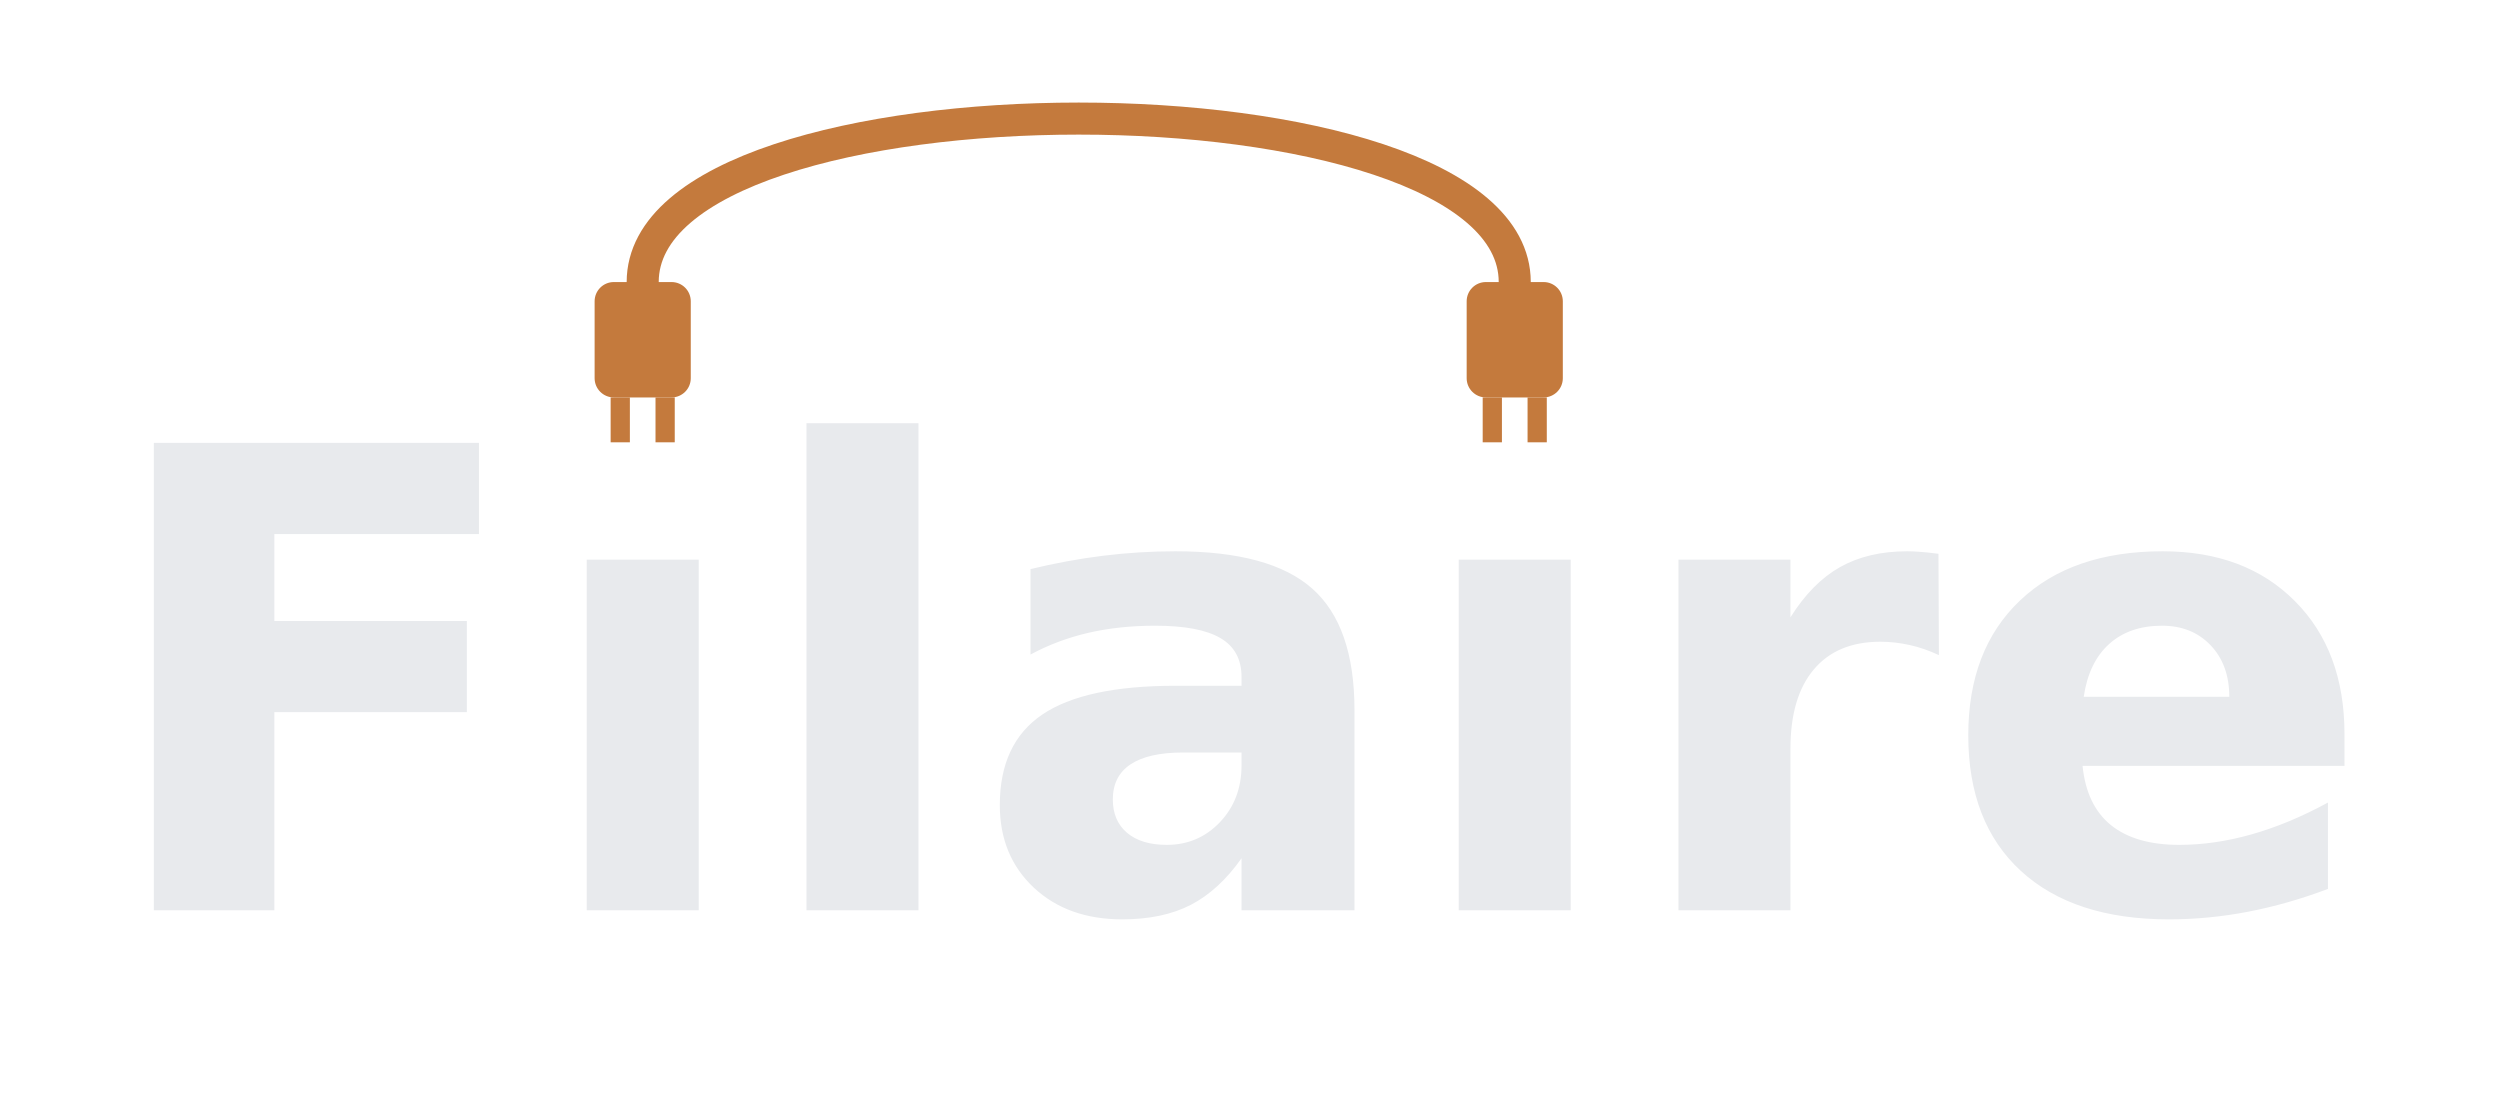
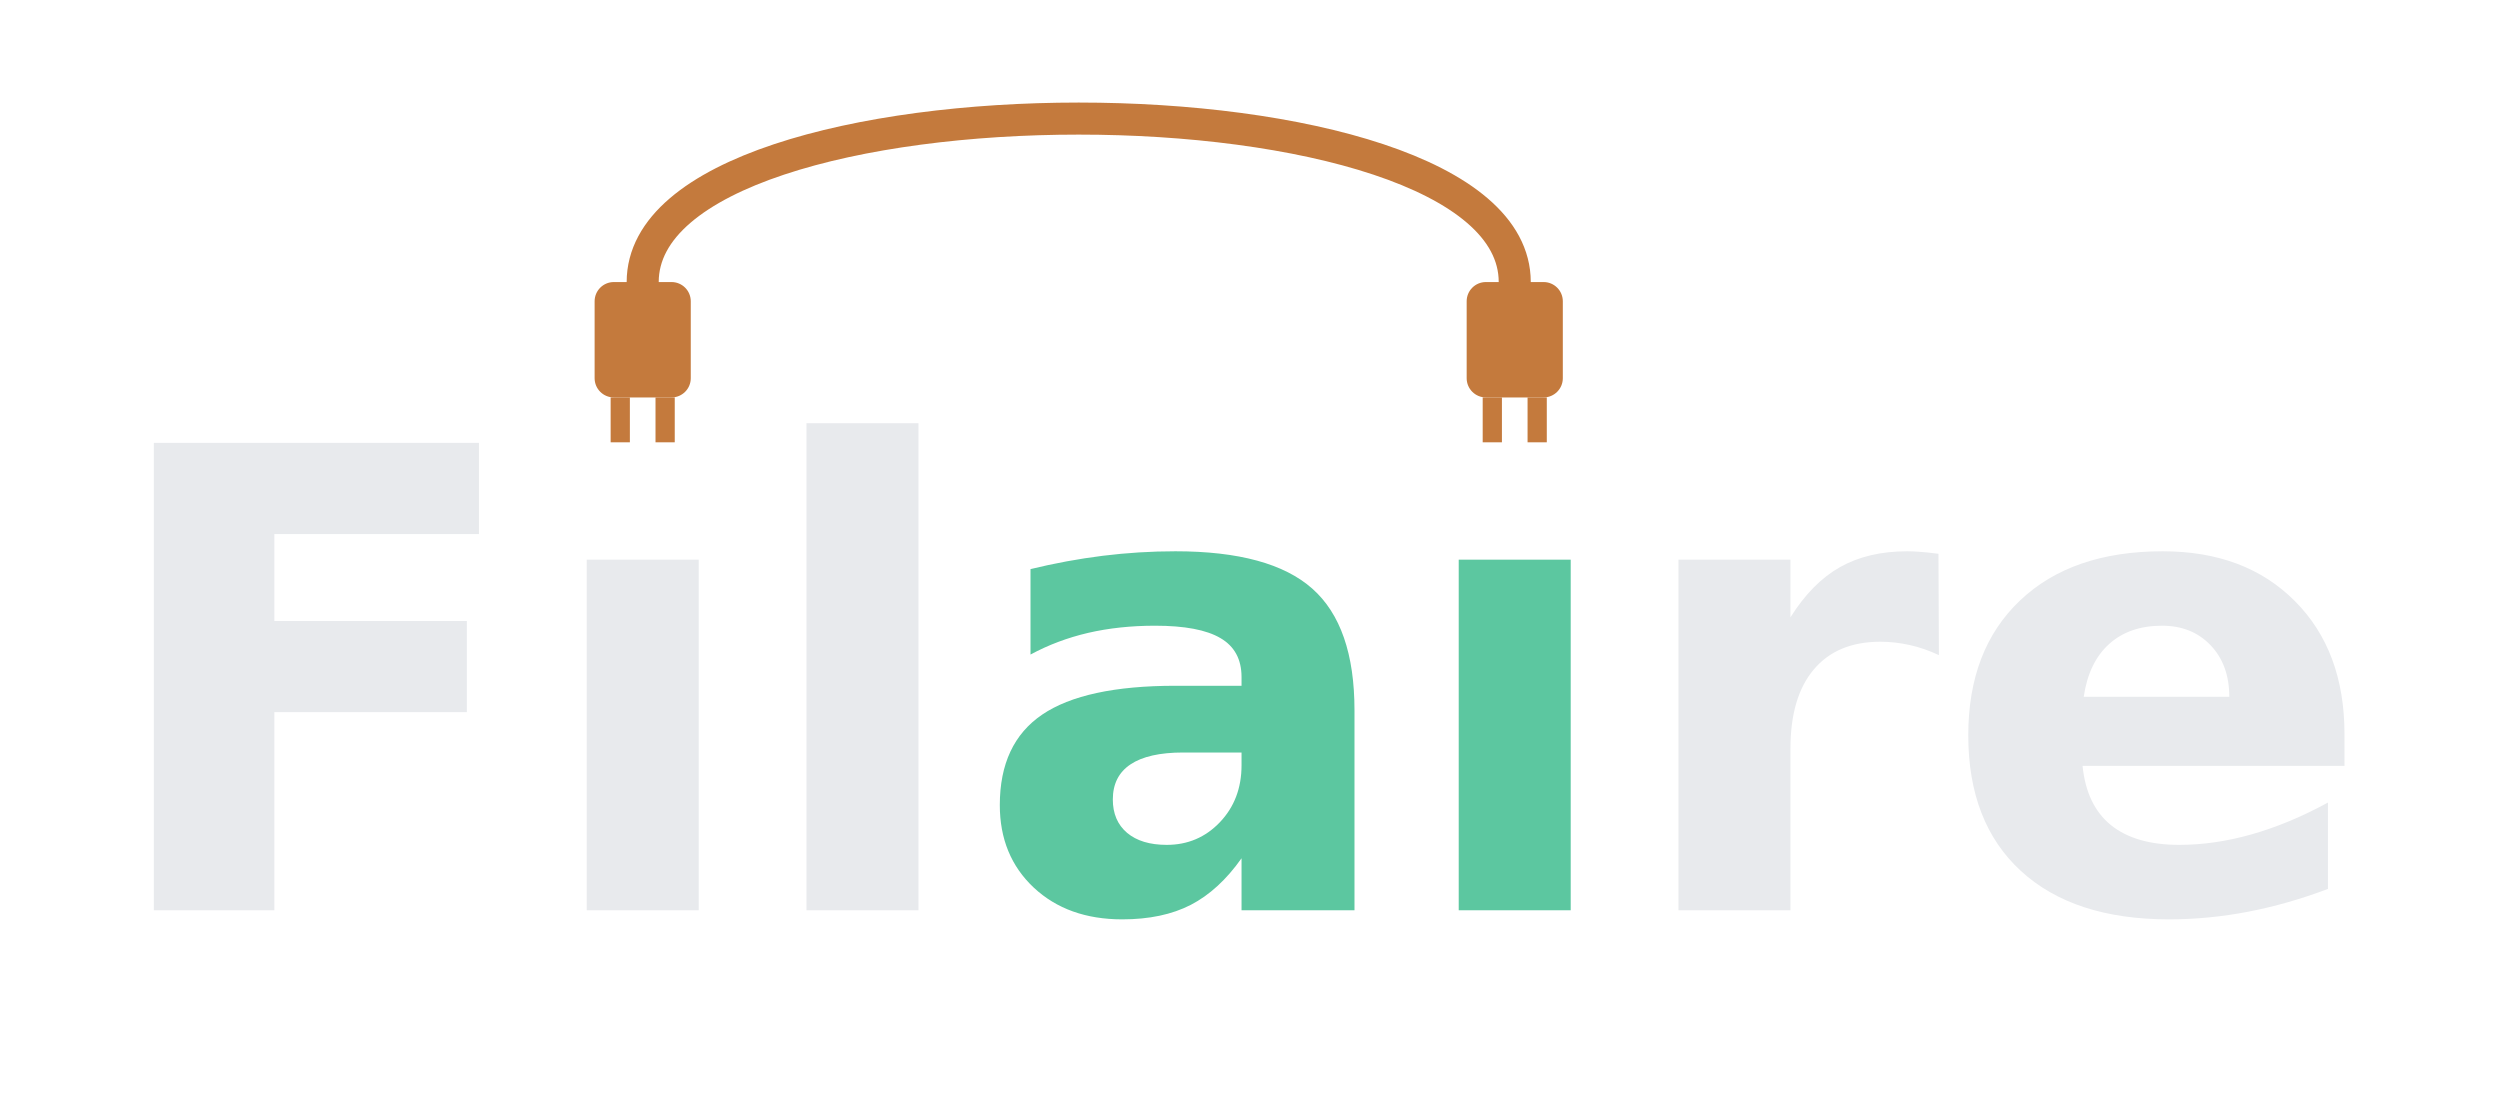
<svg xmlns="http://www.w3.org/2000/svg" viewBox="0 0 390 172" width="390" height="172" role="img" aria-label="Filaire">
-   <path fill="#E8EAED" d="M24.00,69.09L74.72,69.09L74.72,83.31L42.80,83.31L42.80,96.88L72.83,96.88L72.83,111.09L42.80,111.09L42.80,142.00L24.00,142.00L24.00,69.09ZM91.53,87.31L109.00,87.31L109.00,142.00L91.53,142.00L91.53,87.31ZM125.81,66.02L143.28,66.02L143.28,142.00L125.81,142.00L125.81,66.02ZM184.58,117.39Q179.12,117.39 176.35,119.25Q173.60,121.09 173.60,124.72Q173.60,128.03 175.82,129.92Q178.05,131.80 182.01,131.80Q186.93,131.80 190.30,128.27Q193.68,124.72 193.68,119.39L193.68,117.39L184.58,117.39ZM211.30,110.80L211.30,142.00L193.68,142.00L193.68,133.89Q190.16,138.88 185.76,141.16Q181.37,143.42 175.07,143.42Q166.57,143.42 161.27,138.47Q155.97,133.50 155.97,125.59Q155.97,115.97 162.58,111.48Q169.21,106.98 183.37,106.98L193.68,106.98L193.68,105.62Q193.68,101.47 190.40,99.55Q187.13,97.61 180.19,97.61Q174.58,97.61 169.74,98.73Q164.91,99.86 160.76,102.11L160.76,88.78Q166.38,87.41 172.04,86.70Q177.71,86.00 183.37,86.00Q198.16,86.00 204.72,91.83Q211.30,97.66 211.30,110.80ZM227.56,87.31L245.03,87.31L245.03,142.00L227.56,142.00L227.56,87.31ZM302.47,102.20Q300.17,101.12 297.89,100.62Q295.62,100.11 293.33,100.11Q286.59,100.11 282.95,104.44Q279.31,108.75 279.31,116.80L279.31,142.00L261.84,142.00L261.84,87.31L279.31,87.31L279.31,96.30Q282.69,90.92 287.04,88.47Q291.42,86.00 297.53,86.00Q298.40,86.00 299.42,86.08Q300.45,86.14 302.40,86.39L302.47,102.20ZM365.74,114.52L365.74,119.48L324.88,119.48Q325.50,125.64 329.31,128.72Q333.13,131.80 339.96,131.80Q345.47,131.80 351.25,130.16Q357.05,128.52 363.16,125.20L363.16,138.67Q356.96,141.02 350.75,142.22Q344.55,143.42 338.35,143.42Q323.50,143.42 315.27,135.88Q307.05,128.33 307.05,114.70Q307.05,101.33 315.13,93.67Q323.21,86.00 337.38,86.00Q350.27,86.00 358.00,93.77Q365.74,101.52 365.74,114.52ZM347.77,108.70Q347.77,103.72 344.86,100.67Q341.96,97.61 337.27,97.61Q332.19,97.61 329.02,100.47Q325.85,103.33 325.06,108.70L347.77,108.70Z" />
+   <path fill="#E8EAED" d="M24.00,69.09L74.72,69.09L74.72,83.31L42.80,83.31L42.80,96.88L72.83,96.88L72.83,111.09L42.80,111.09L42.80,142.00L24.00,142.00L24.00,69.09ZM91.53,87.31L109.00,87.31L109.00,142.00L91.53,142.00L91.53,87.31ZM125.81,66.02L143.28,66.02L143.28,142.00L125.81,142.00L125.81,66.02ZM302.47,102.20Q300.17,101.12 297.89,100.62Q295.62,100.11 293.33,100.11Q286.59,100.11 282.95,104.44Q279.31,108.75 279.31,116.80L279.31,142.00L261.84,142.00L261.84,87.31L279.31,87.31L279.31,96.30Q282.69,90.92 287.04,88.47Q291.42,86.00 297.53,86.00Q298.40,86.00 299.42,86.08Q300.45,86.14 302.40,86.39L302.47,102.20ZM365.74,114.52L365.74,119.48L324.88,119.48Q325.50,125.64 329.31,128.72Q333.13,131.80 339.96,131.80Q345.47,131.80 351.25,130.16Q357.05,128.52 363.16,125.20L363.16,138.67Q356.96,141.02 350.75,142.22Q344.55,143.42 338.35,143.42Q323.50,143.42 315.27,135.88Q307.05,128.33 307.05,114.70Q307.05,101.33 315.13,93.67Q323.21,86.00 337.38,86.00Q350.27,86.00 358.00,93.77Q365.74,101.52 365.74,114.52ZM347.77,108.70Q347.77,103.72 344.86,100.67Q341.96,97.61 337.27,97.61Q332.19,97.61 329.02,100.47Q325.85,103.33 325.06,108.70L347.77,108.70Z" />
+   <path fill="#5CC7A0" d="M184.58,117.39Q179.12,117.39 176.35,119.25Q173.60,121.09 173.60,124.72Q173.60,128.03 175.82,129.92Q178.05,131.80 182.01,131.80Q186.93,131.80 190.30,128.27Q193.68,124.72 193.68,119.39L193.68,117.39L184.58,117.39ZM211.30,110.80L211.30,142.00L193.68,142.00L193.68,133.89Q190.16,138.88 185.76,141.16Q181.37,143.42 175.07,143.42Q166.57,143.42 161.27,138.47Q155.97,133.50 155.97,125.59Q155.97,115.97 162.58,111.48Q169.21,106.98 183.37,106.98L193.68,106.98L193.68,105.62Q193.68,101.47 190.40,99.55Q187.13,97.61 180.19,97.61Q174.58,97.61 169.74,98.73Q164.91,99.86 160.76,102.11L160.76,88.78Q166.38,87.41 172.04,86.70Q177.71,86.00 183.37,86.00Q198.16,86.00 204.72,91.83Q211.30,97.66 211.30,110.80ZM227.56,87.31L245.03,87.31L245.03,142.00L227.56,142.00L227.56,87.31Z" />
  <path fill="none" stroke="#C47A3D" stroke-width="5" stroke-linecap="round" d="M100.26,44.00 C100.26,10.00 236.30,10.00 236.30,44.00" />
  <rect x="92.76" y="44.00" width="15.0" height="18.0" rx="3" fill="#C47A3D" />
  <rect x="95.26" y="62.00" width="3" height="7" fill="#C47A3D" />
  <rect x="102.26" y="62.00" width="3" height="7" fill="#C47A3D" />
  <rect x="228.80" y="44.00" width="15.0" height="18.0" rx="3" fill="#C47A3D" />
  <rect x="231.30" y="62.00" width="3" height="7" fill="#C47A3D" />
  <rect x="238.30" y="62.00" width="3" height="7" fill="#C47A3D" />
</svg>
